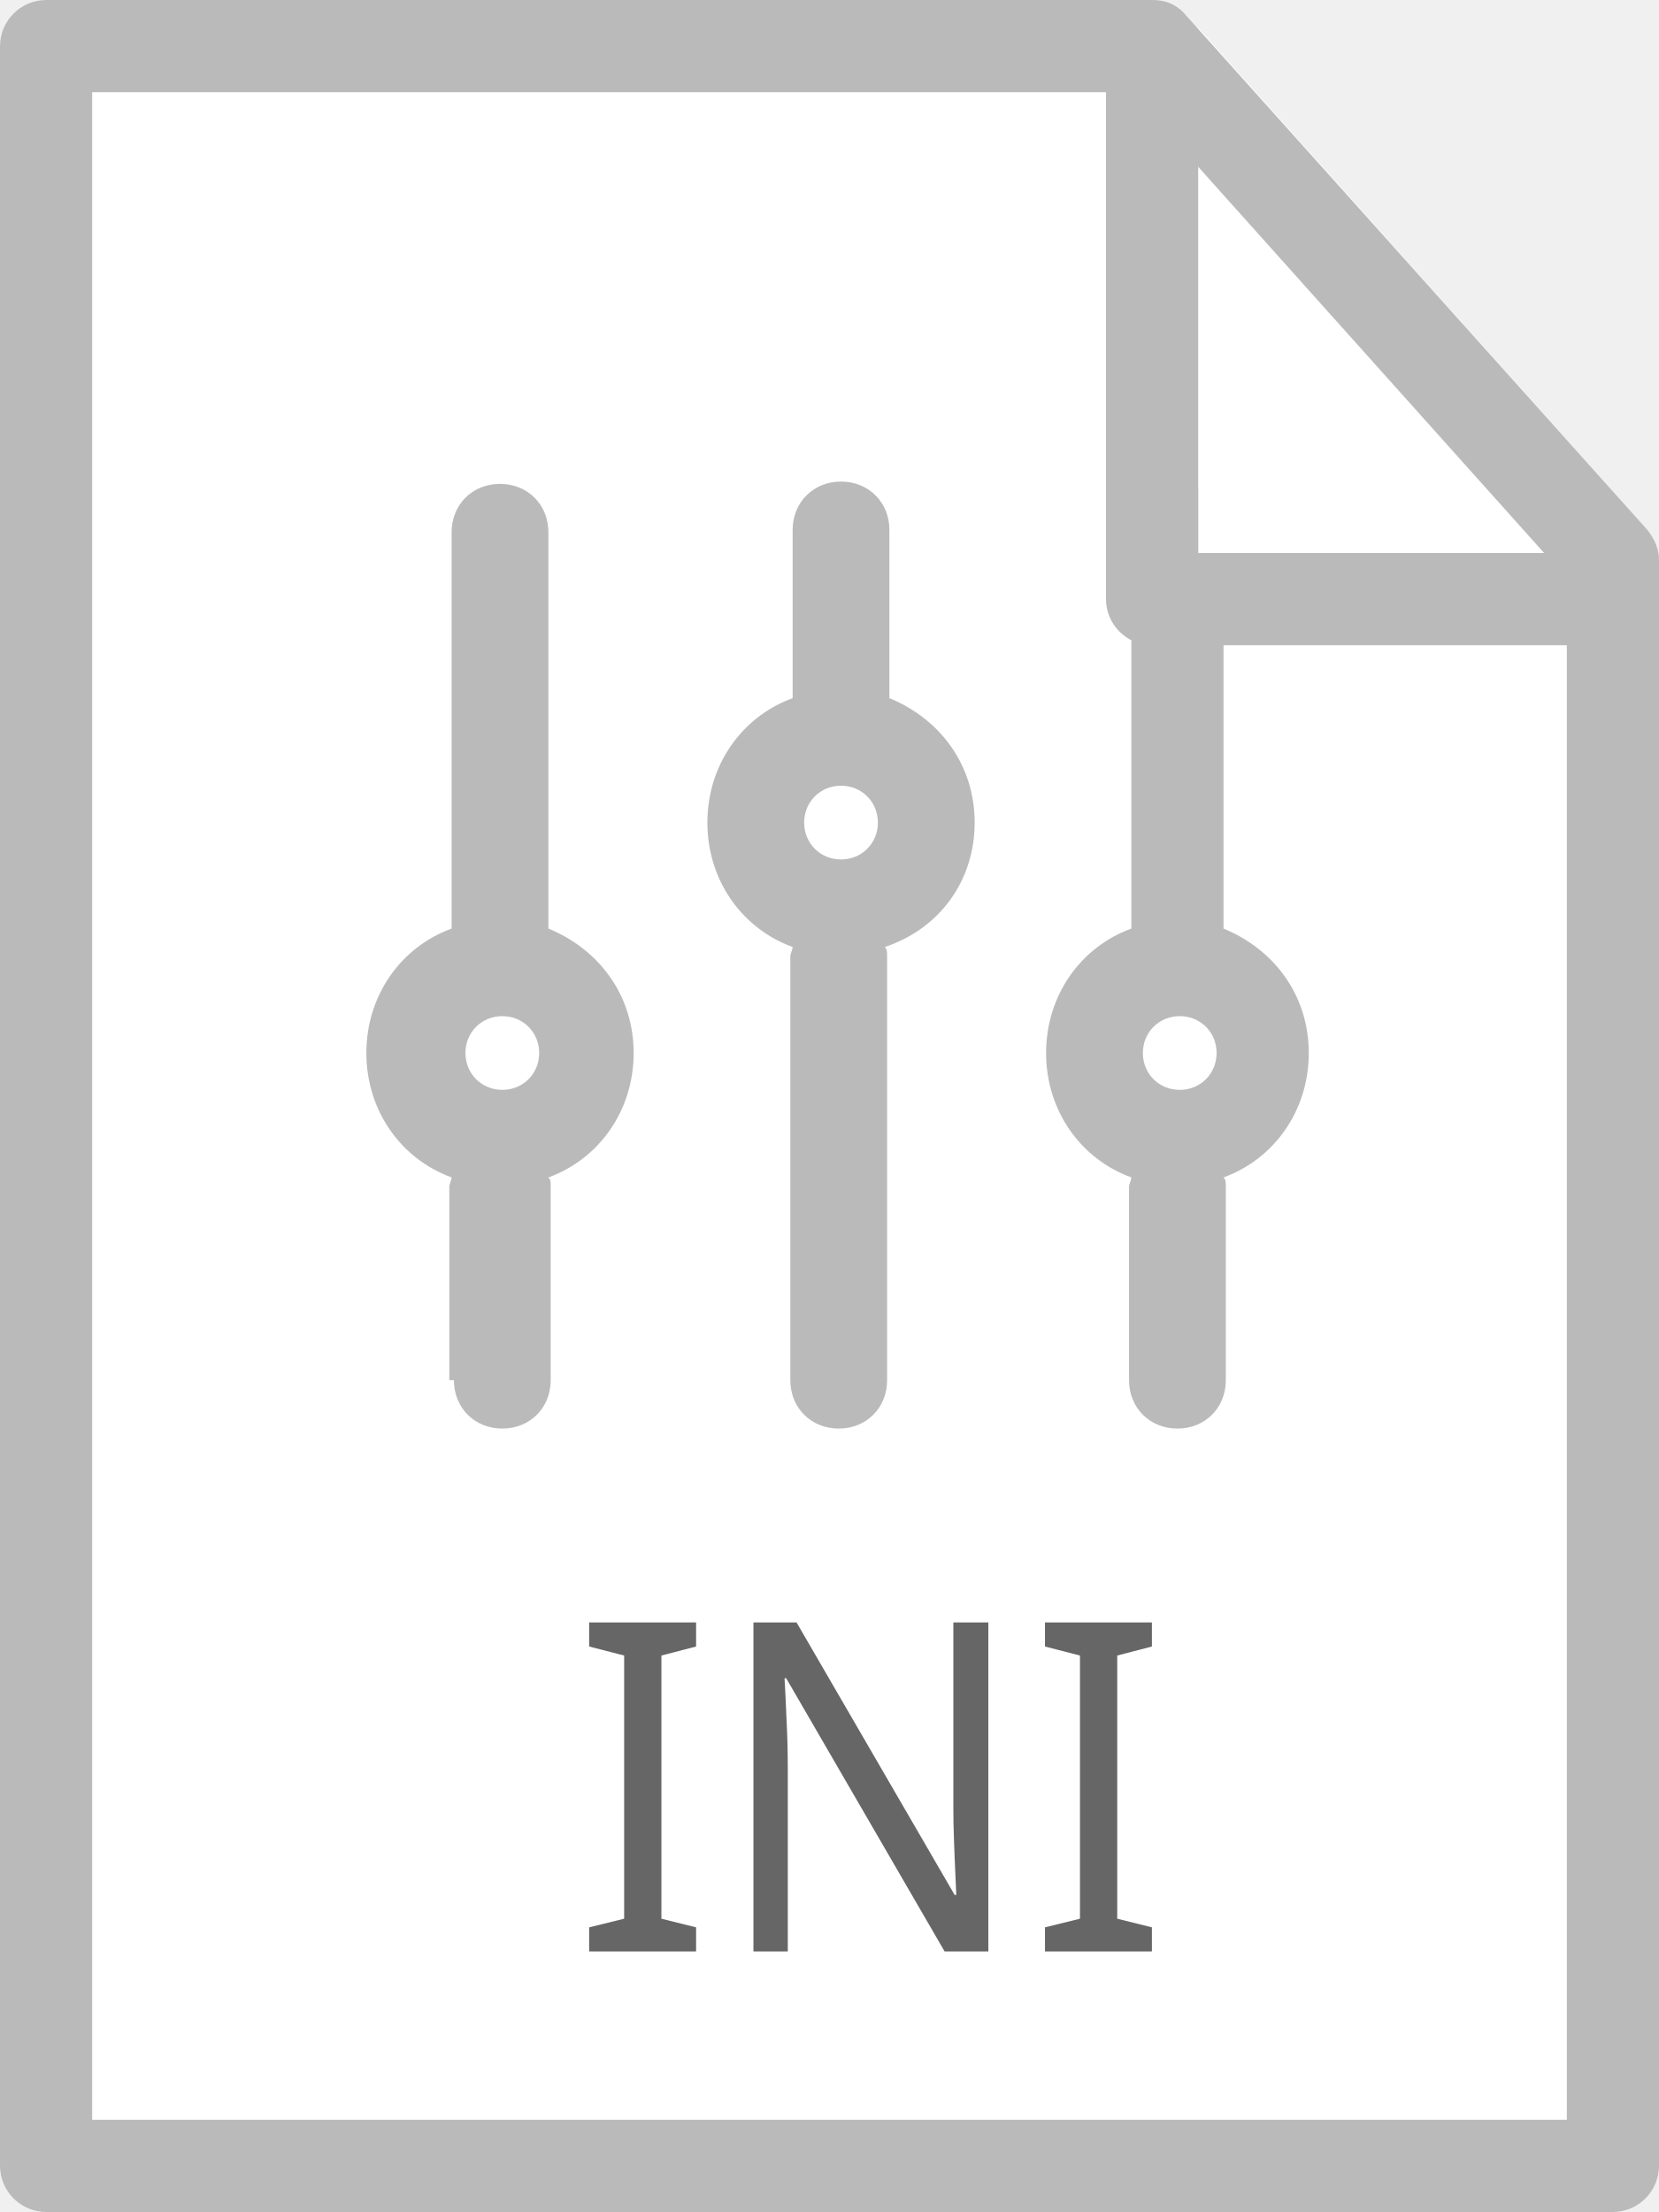
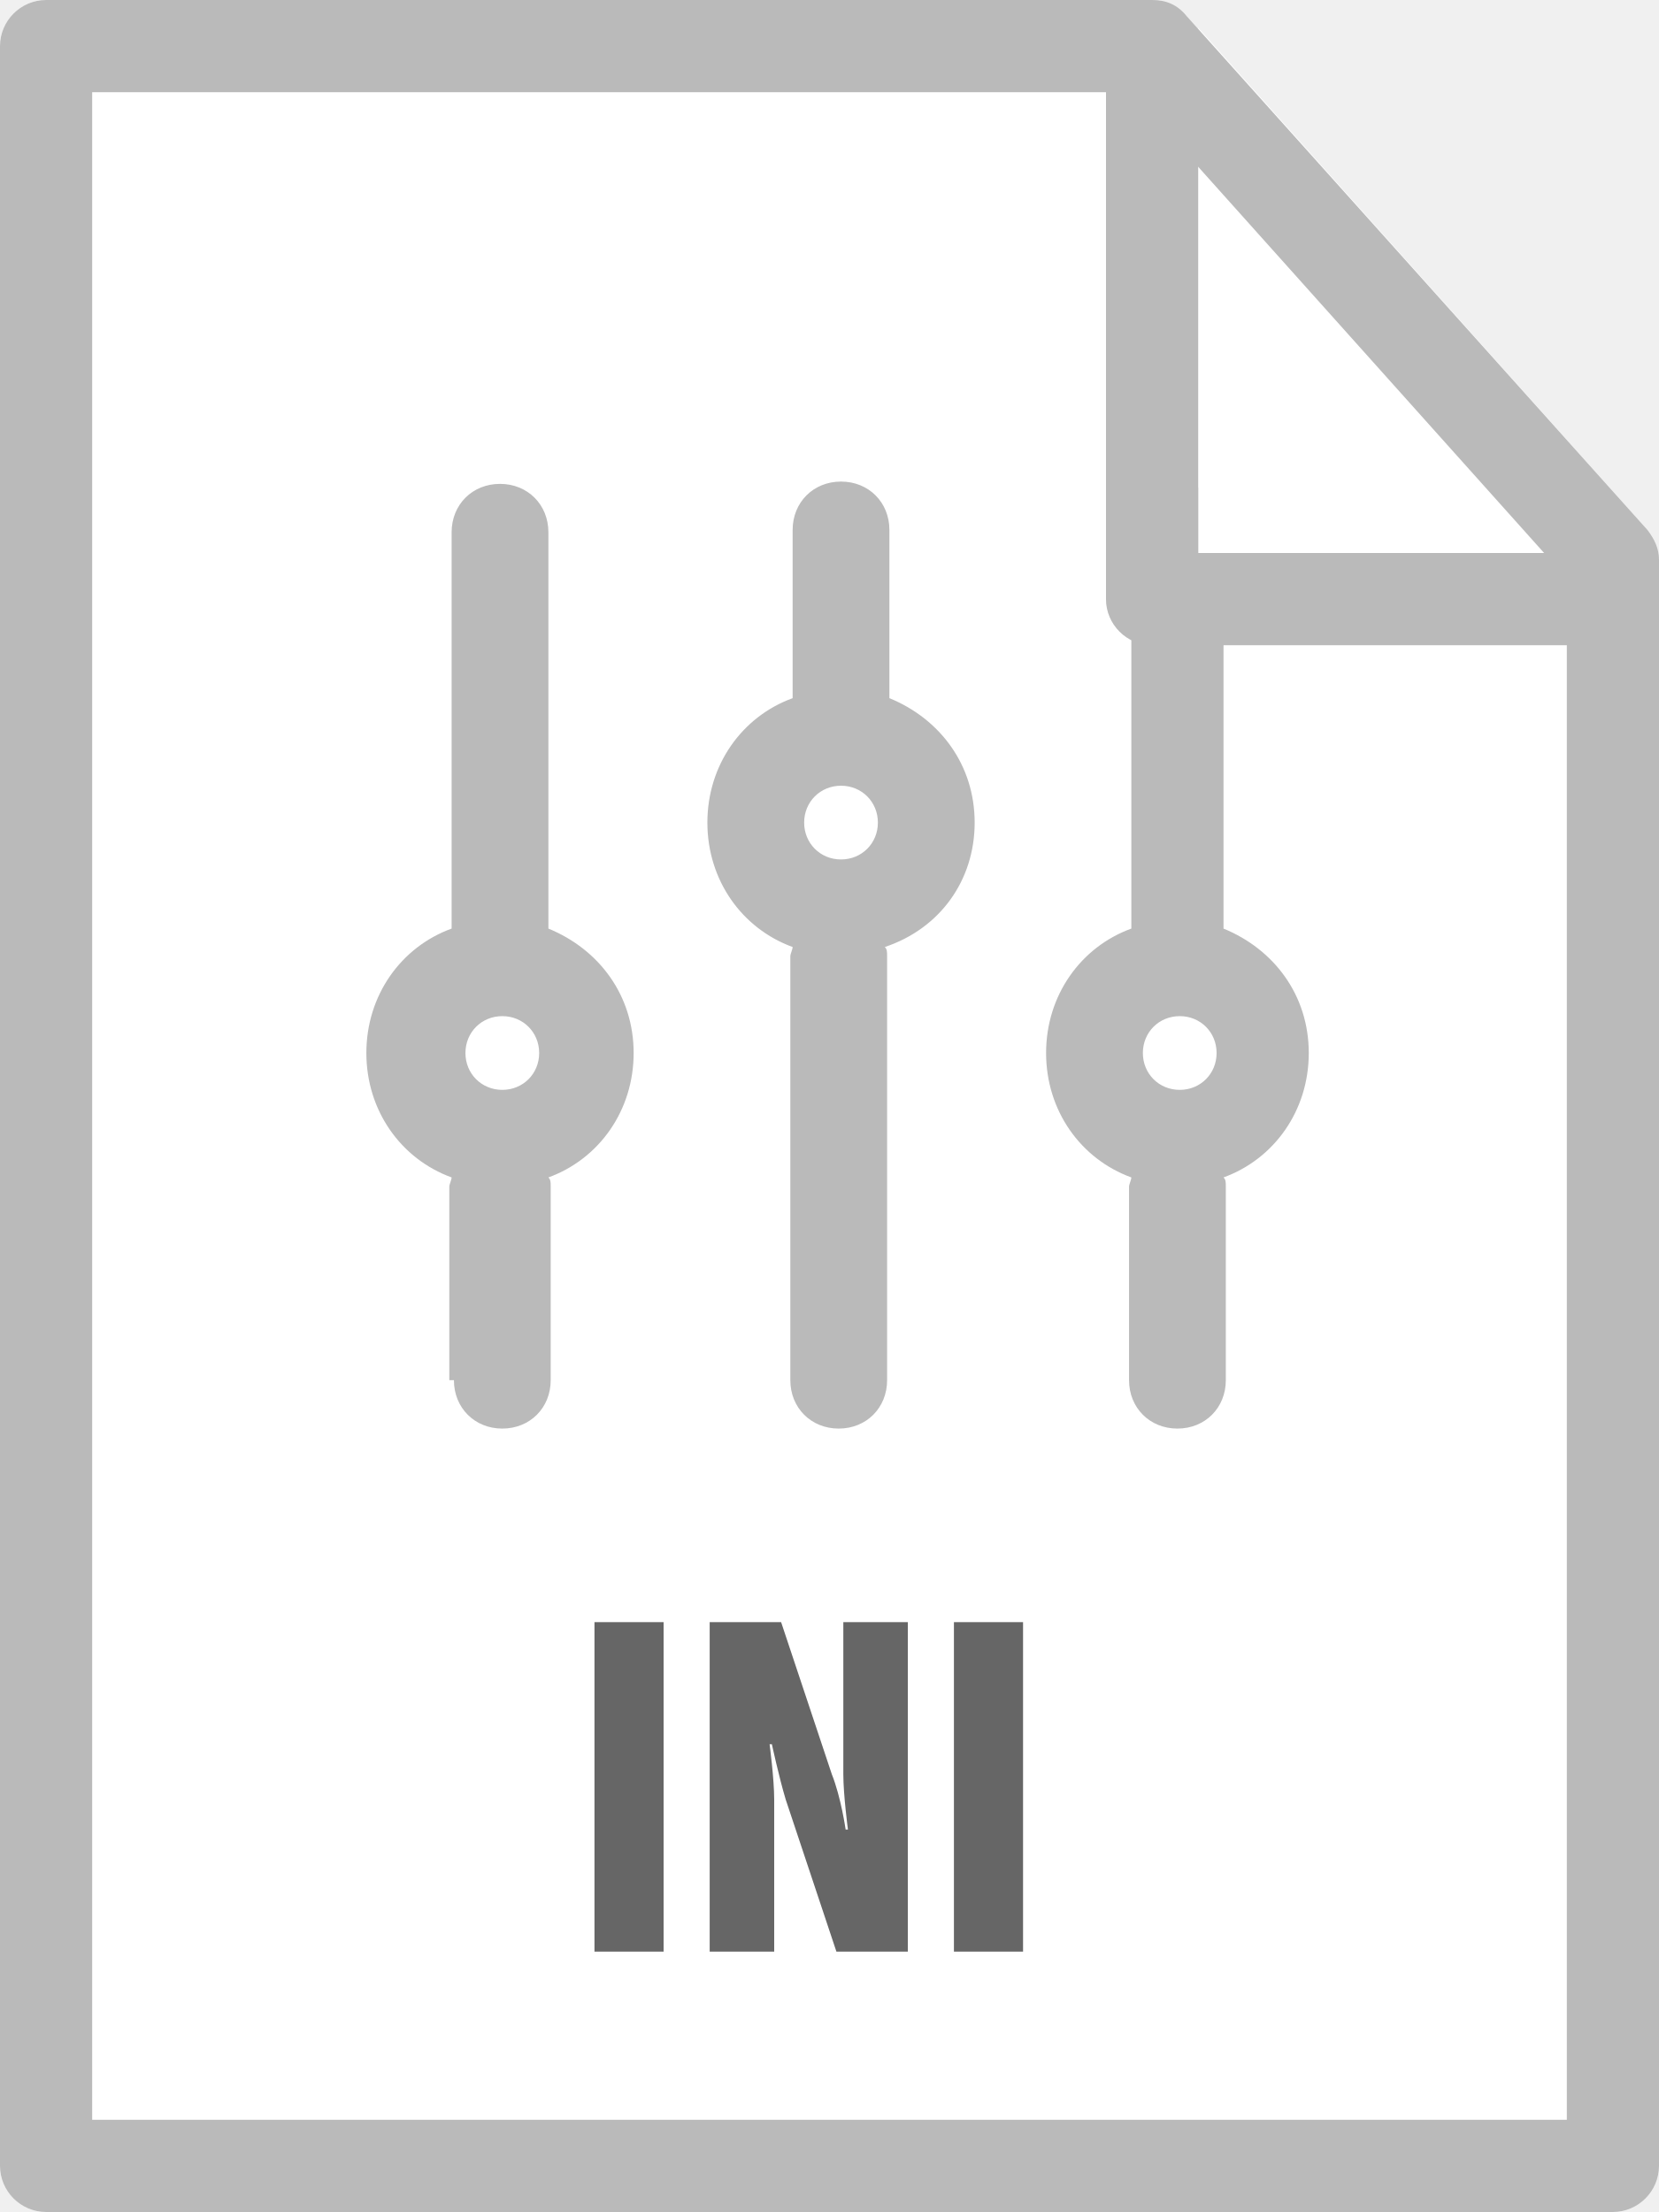
<svg xmlns="http://www.w3.org/2000/svg" id="Layer_1" viewBox="0 0 72 96">
  <style>.st0{fill:#fff}.st1{fill:#bababa}</style>
  <path class="st0" d="M0 2v92c0 1.1.9 2 2 2h68c1.1 0 2-.9 2-2V28H50c-1.1 0-2-.9-2-2V0H2C.9 0 0 .9 0 2z" />
-   <path class="st1" d="M42.3 35.7c0-2.5-1.5-4.5-3.7-5.4V23c0-1.2-.9-2.1-2.1-2.1s-2.1.9-2.1 2.1v7.3c-2.2.8-3.7 2.9-3.7 5.4 0 2.5 1.5 4.6 3.7 5.4 0 .1-.1.3-.1.4v18.4c0 1.2.9 2.1 2.1 2.1s2.1-.9 2.1-2.1V41.5c0-.2 0-.3-.1-.4 2.4-.8 3.9-2.9 3.9-5.4zm-5.8 1.6c-.9 0-1.6-.7-1.6-1.6s.7-1.6 1.6-1.6 1.6.7 1.6 1.6-.7 1.6-1.6 1.6zm16.8-14.2c0-1.2-.9-2.1-2.1-2.1s-2.1.9-2.1 2.1v17.2c-2.2.8-3.7 2.9-3.7 5.4 0 2.5 1.5 4.6 3.7 5.4 0 .1-.1.3-.1.4v8.4c0 1.2.9 2.1 2.1 2.1s2.1-.9 2.1-2.1v-8.4c0-.2 0-.3-.1-.4 2.2-.8 3.7-2.9 3.7-5.4s-1.5-4.5-3.7-5.4V23.1zm-2.1 24.2c-.9 0-1.6-.7-1.6-1.6s.7-1.6 1.6-1.6 1.6.7 1.6 1.6-.7 1.6-1.6 1.6zM19.7 59.9c0 1.2.9 2.1 2.1 2.1s2.1-.9 2.1-2.1v-8.4c0-.2 0-.3-.1-.4 2.2-.8 3.7-2.9 3.7-5.4s-1.5-4.5-3.7-5.4V23.1c0-1.2-.9-2.1-2.1-2.1s-2.1.9-2.1 2.1v17.2c-2.2.8-3.7 2.9-3.7 5.4 0 2.5 1.5 4.6 3.7 5.4 0 .1-.1.3-.1.4v8.4zm2.1-15.8c.9 0 1.6.7 1.6 1.6s-.7 1.6-1.6 1.6c-.9 0-1.6-.7-1.6-1.6s.7-1.6 1.6-1.6z" />
+   <path class="st1" d="M42.3 35.7c0-2.5-1.5-4.5-3.7-5.4V23c0-1.2-.9-2.1-2.1-2.1s-2.1.9-2.1 2.1v7.3c-2.2.8-3.7 2.9-3.7 5.4s1.5 4.6 3.7 5.4c0 .1-.1.3-.1.4v18.4c0 1.2.9 2.1 2.1 2.1s2.1-.9 2.1-2.1V41.5c0-.2 0-.3-.1-.4 2.4-.8 3.9-2.9 3.9-5.4zm-5.8 1.6c-.9 0-1.6-.7-1.6-1.6s.7-1.6 1.6-1.6 1.6.7 1.6 1.6-.7 1.6-1.6 1.6zm16.8-14.2c0-1.2-.9-2.1-2.1-2.1s-2.1.9-2.1 2.1v17.2c-2.2.8-3.7 2.9-3.7 5.4s1.5 4.6 3.7 5.4c0 .1-.1.3-.1.4v8.4c0 1.2.9 2.1 2.1 2.1s2.1-.9 2.1-2.1v-8.4c0-.2 0-.3-.1-.4 2.2-.8 3.7-2.9 3.7-5.4s-1.5-4.5-3.7-5.4V23.1h.2zm-2.1 24.2c-.9 0-1.6-.7-1.6-1.6s.7-1.6 1.6-1.6 1.6.7 1.6 1.6-.7 1.6-1.6 1.6zM19.7 59.9c0 1.2.9 2.1 2.1 2.1s2.1-.9 2.1-2.1v-8.4c0-.2 0-.3-.1-.4 2.2-.8 3.7-2.9 3.7-5.4s-1.5-4.5-3.7-5.4V23.1c0-1.2-.9-2.1-2.1-2.1s-2.1.9-2.1 2.1v17.2c-2.2.8-3.7 2.9-3.7 5.4s1.5 4.6 3.7 5.4c0 .1-.1.3-.1.4v8.4h.2zm2.1-15.8c.9 0 1.6.7 1.6 1.6s-.7 1.6-1.6 1.6-1.6-.7-1.6-1.6.7-1.6 1.6-1.6z" />
  <path class="st0" d="M71.9 24c-.1-.4-.2-.7-.4-1L52 1.2V24h19.9z" />
-   <text transform="matrix(.9 0 0 1 24.852 84.693)" font-size="20" font-family="MuseoSansCond-900" fill="#666">INI</text>
+   <path d="M25.8 70.4h3v14.3h-3V70.4zm5 0h3.1l2.2 6.6c.4 1 .6 2.4.6 2.4h.1s-.2-1.5-.2-2.4v-6.6h2.8v14.3h-3.1l-2.2-6.6c-.3-1-.6-2.4-.6-2.4h-.1s.2 1.5.2 2.4v6.6h-2.8V70.4zm10.6 0h3v14.3h-3V70.4z" fill="#666" />
  <path class="st1" d="M0 94V2C0 .9.9 0 2 0h48c.6 0 1.1.2 1.5.7l20 22.3c.3.4.5.8.5 1.3V94c0 1.1-.9 2-2 2H2c-1.1 0-2-.9-2-2zm68-68.9L49.1 4H4v88h64V25.1z" />
  <path class="st1" d="M48 26V4c0-1.1.9-2 2-2s2 .9 2 2v20h16c1.1 0 2 .9 2 2s-.9 2-2 2H50c-1.1 0-2-.9-2-2z" />
</svg>
